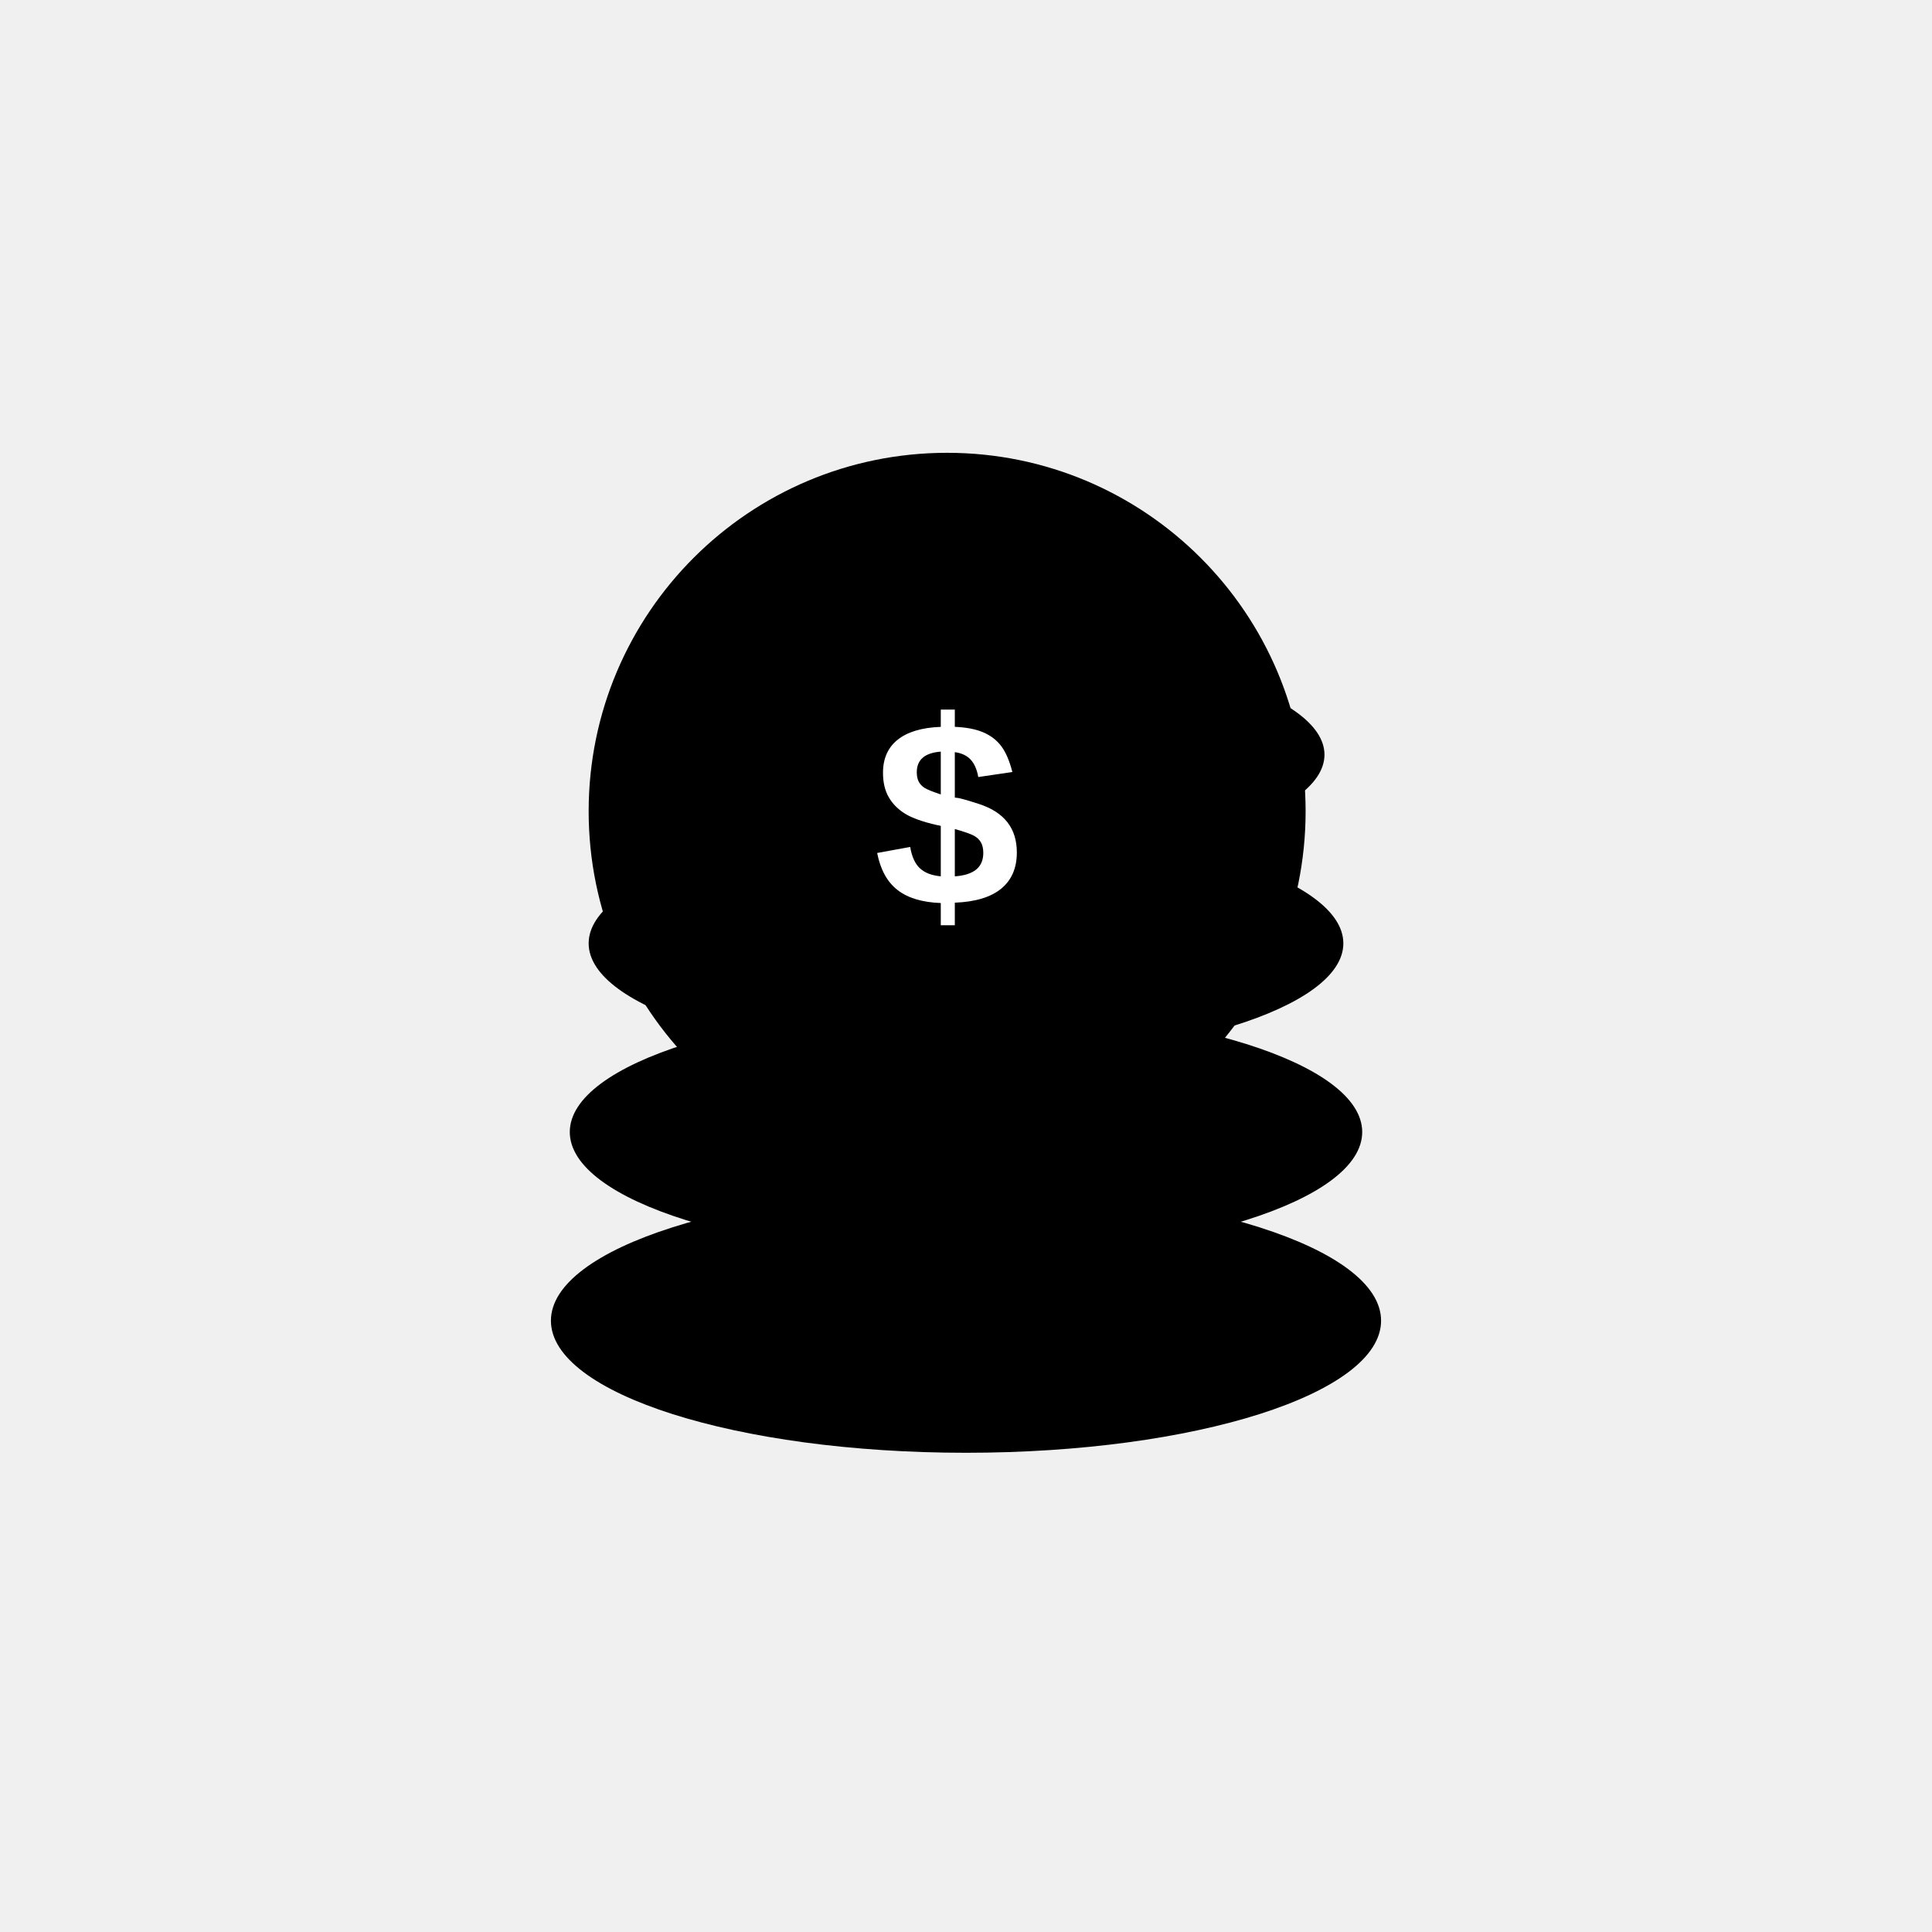
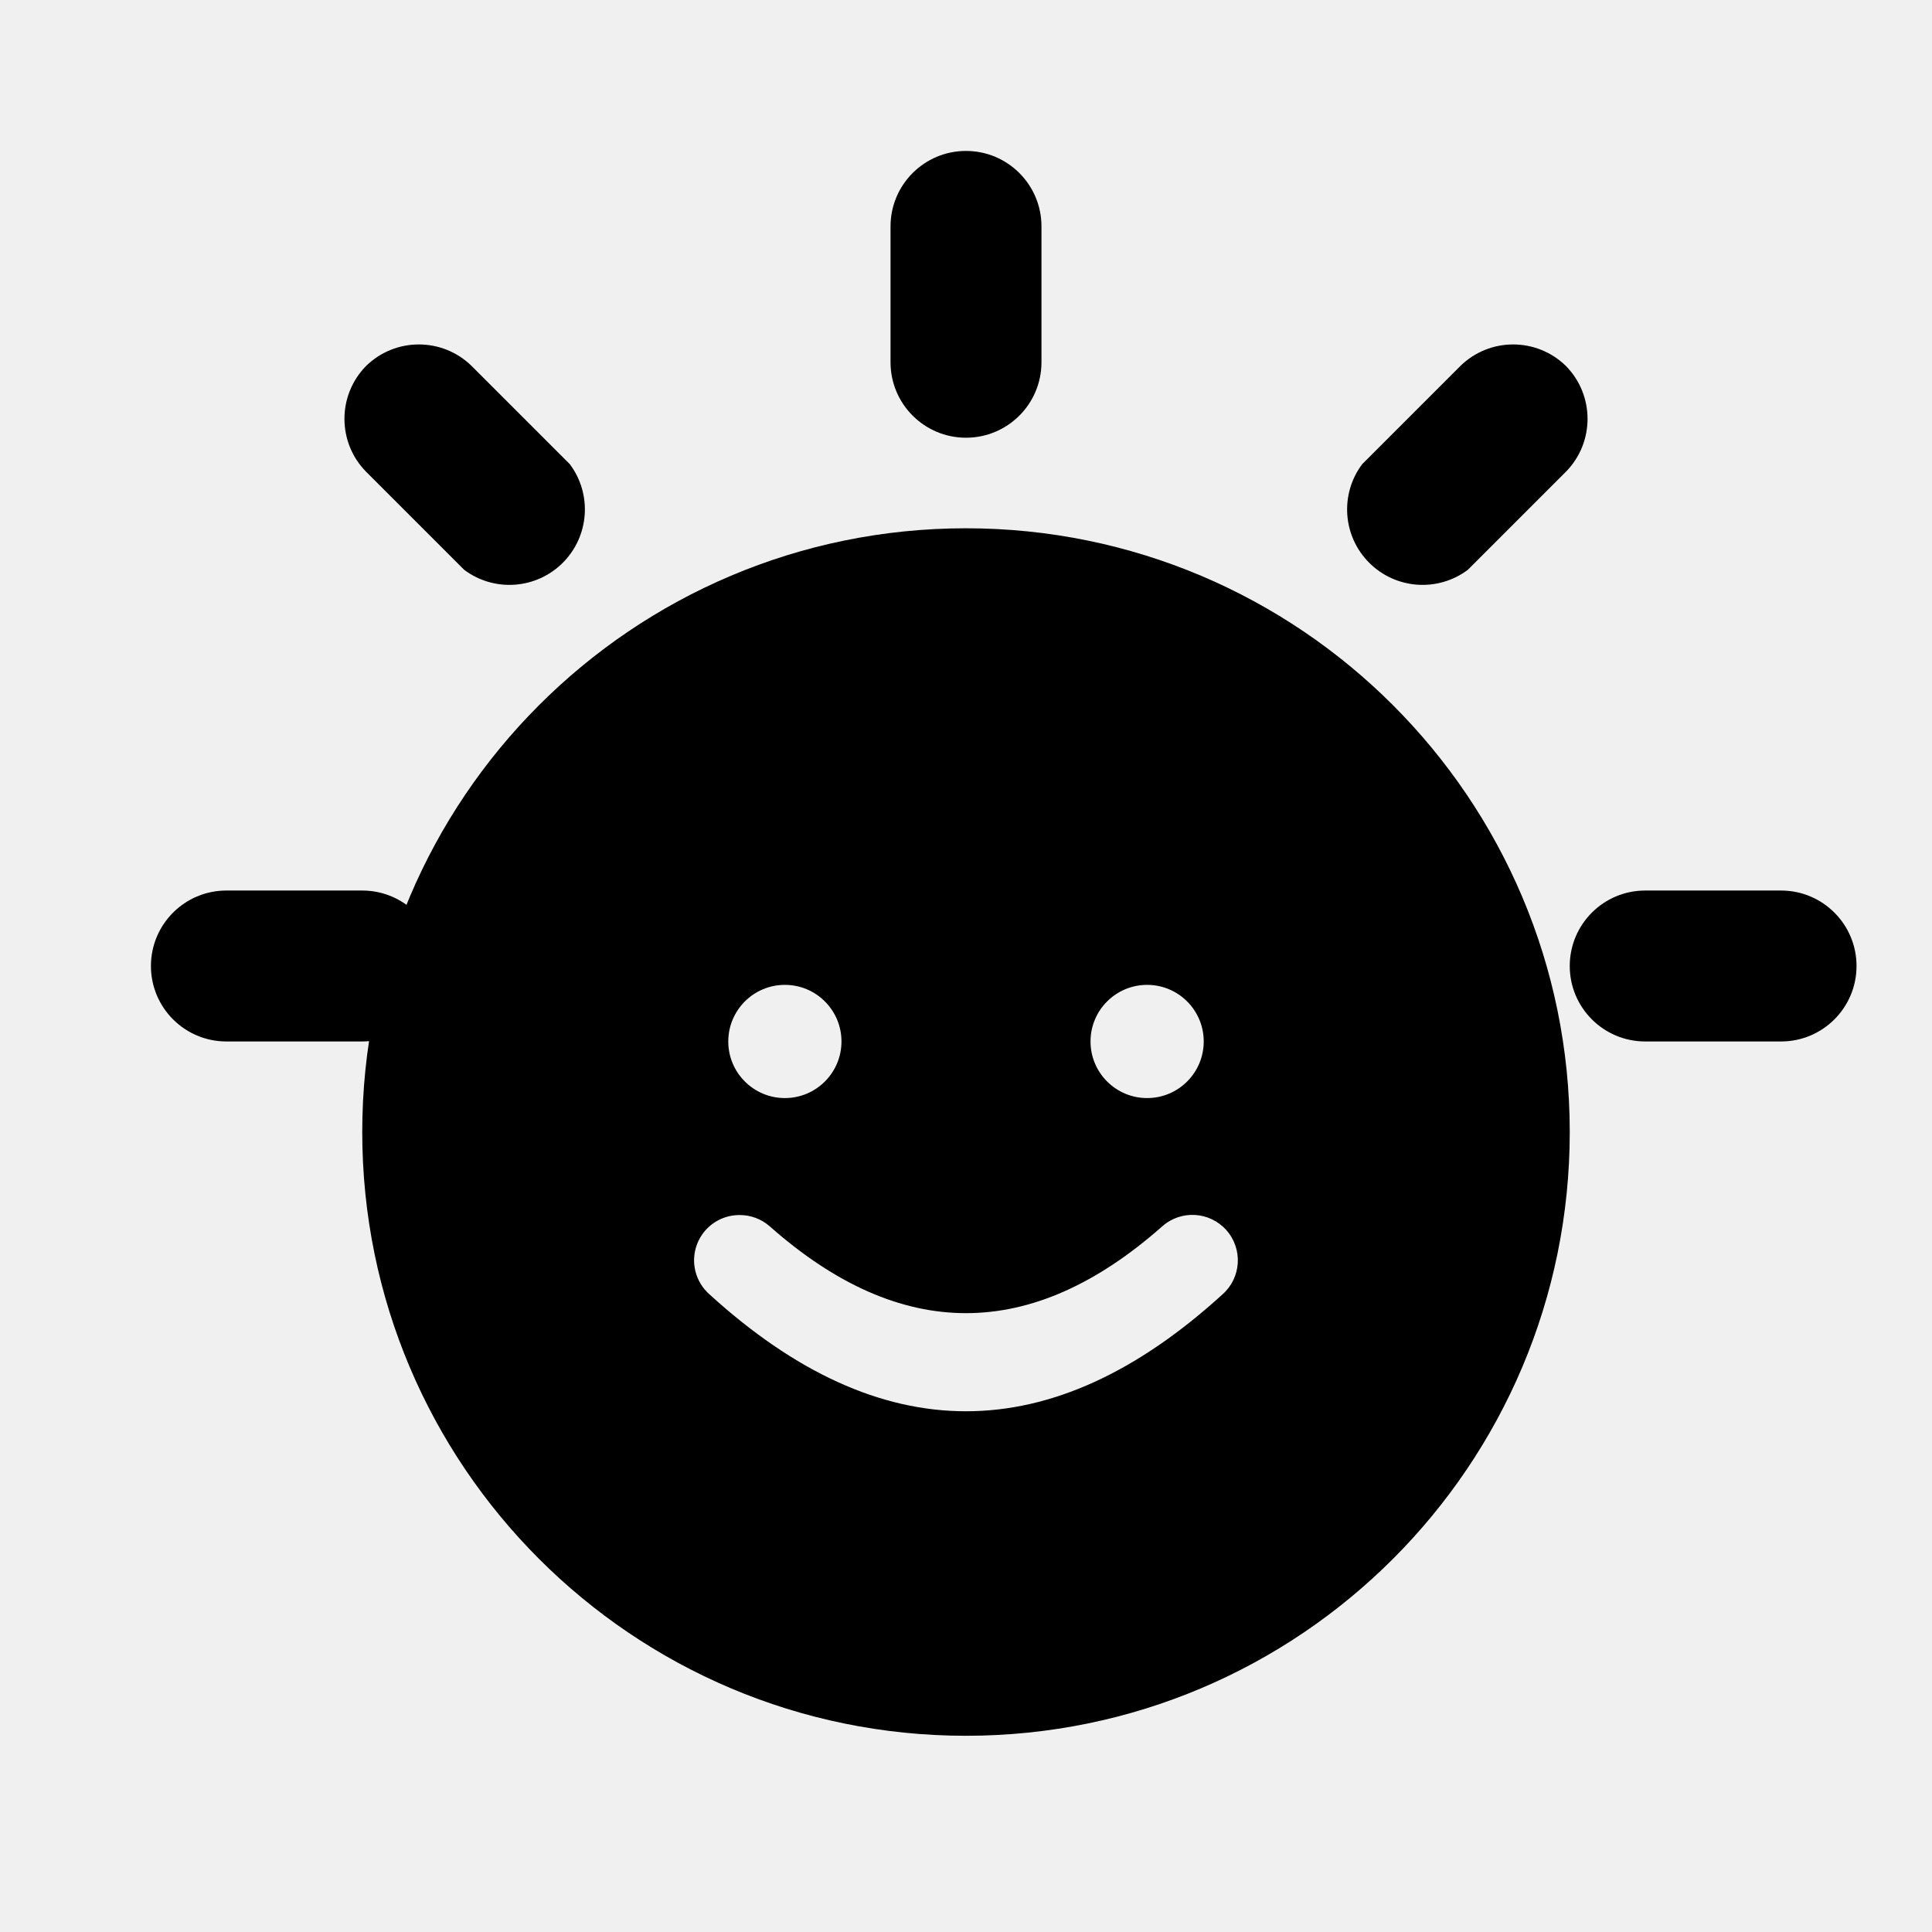
<svg xmlns="http://www.w3.org/2000/svg" viewBox="0 0 512 512">
  <g fill="currentColor">
-     <ellipse cx="256" cy="350" rx="110" ry="35" />
-     <ellipse cx="256" cy="300" rx="105" ry="33" />
-     <ellipse cx="256" cy="250" rx="100" ry="31" />
-     <ellipse cx="256" cy="200" rx="95" ry="29" />
-     <circle cx="251" cy="215" r="95" />
-     <text x="251" y="240" text-anchor="middle" font-family="Arial, sans-serif" font-size="70" font-weight="bold" fill="#ffffff">$</text>
+     <path d="M256 40 a20 20 0 0 1 20 20 v36 a20 20 0 0 1 -40 0 V60 a20 20 0 0 1 20 -20z" />
+     <path d="M97 97 a20 20 0 0 1 28 0 l26 26 a20 20 0 0 1 -28 28 l-26 -26 a20 20 0 0 1 0 -28z" />
+     <path d="M415 97 a20 20 0 0 1 0 28 l-26 26 a20 20 0 0 1 -28 -28 l26 -26 a20 20 0 0 1 28 0z" />
+     <path d="M40 256 a20 20 0 0 1 20 -20 h36 a20 20 0 0 1 0 40 H60 a20 20 0 0 1 -20 -20z" />
+     <path d="M416 256 a20 20 0 0 1 20 -20 h36 a20 20 0 0 1 0 40 h-36 a20 20 0 0 1 -20 -20z" />
+     <path d="M256 140 a160 160 0 1 1 0 320 a160 160 0 0 1 0 -320z              M208 261 a15 15 0 1 0 0 30 a15 15 0 0 0 0 -30z              M304 261 a15 15 0 1 0 0 30 a15 15 0 0 0 0 -30z              M196 322 a12 12 0 0 0 -8 21 q68 62 136 0 a12 12 0 0 0 -16 -18 q-52 46 -104 0 a12 12 0 0 0 -8 -3z" />
  </g>
</svg>
